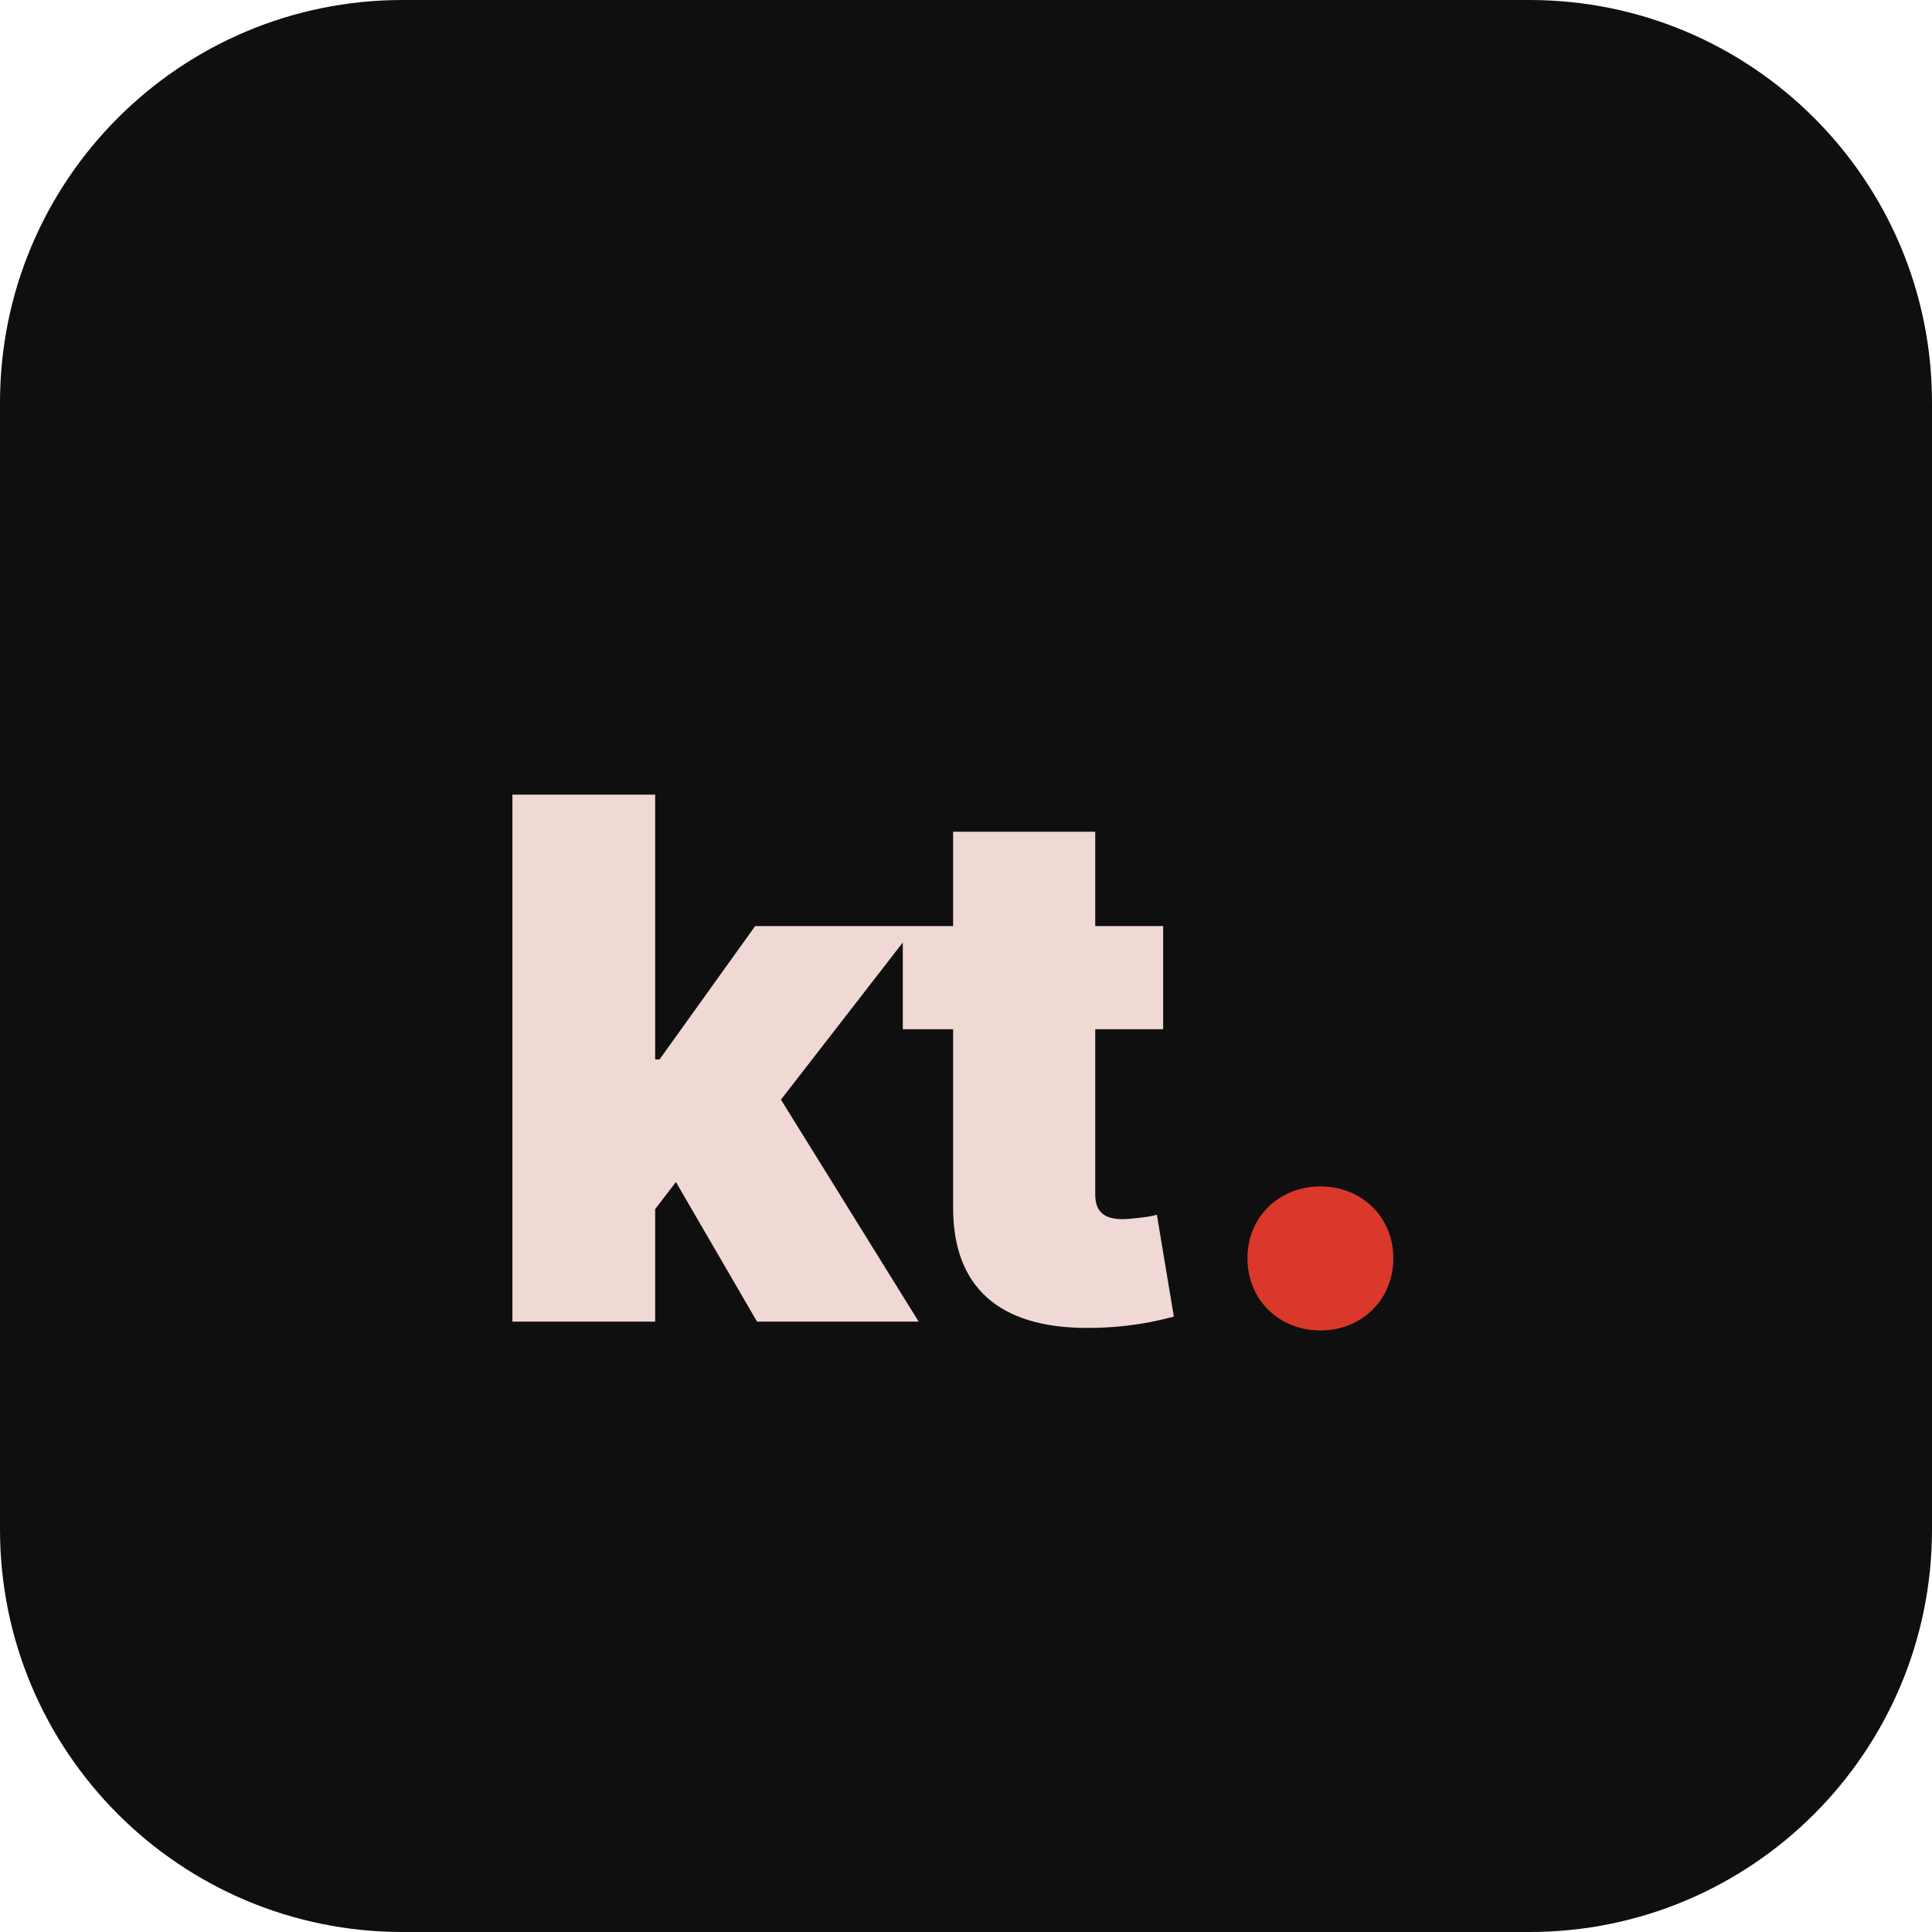
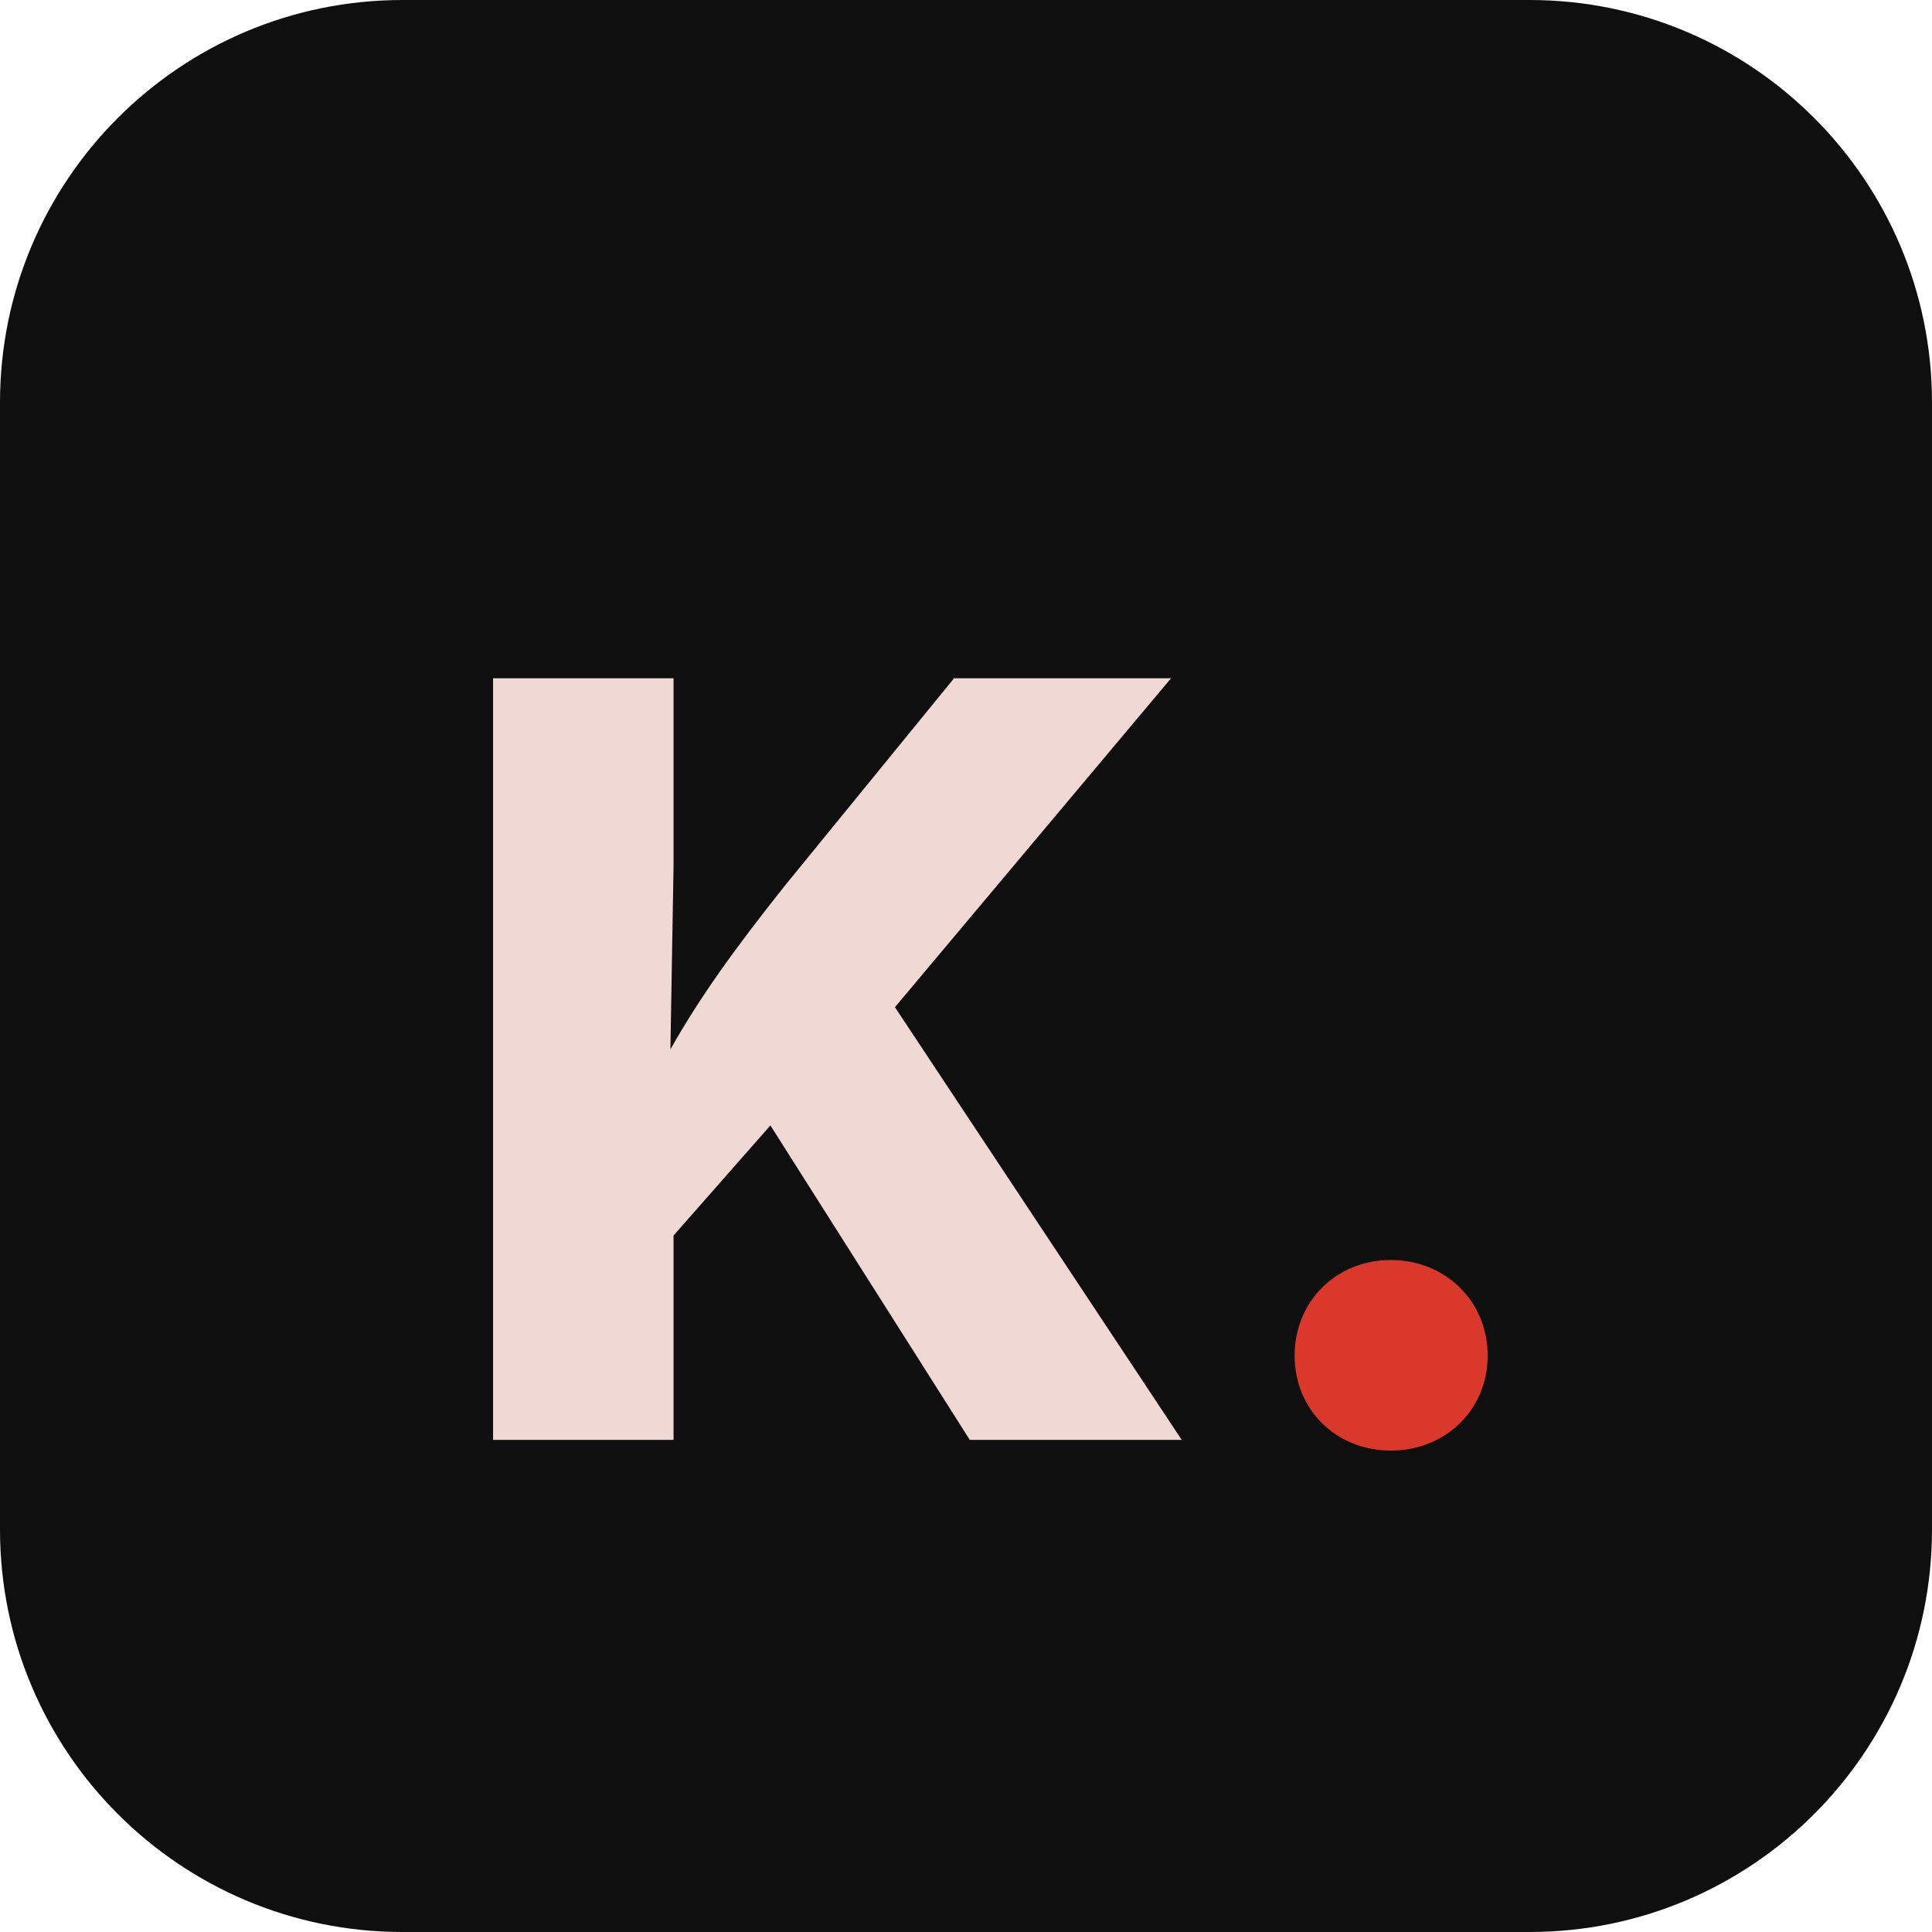
<svg xmlns="http://www.w3.org/2000/svg" viewBox="0 0 48 48" width="48" height="48">
  <rect width="48" height="48" rx="10" fill="#0f0f0f" />
-   <text x="50%" y="54%" dominant-baseline="middle" text-anchor="middle" font-family="-apple-system, BlinkMacSystemFont, 'Helvetica Neue', sans-serif" font-size="18" font-weight="900" letter-spacing="-0.5" fill="#f0d8d5">kt<tspan fill="#db382c">.</tspan>
+   <text x="52%" y="54%" dominant-baseline="middle" text-anchor="middle" font-family="-apple-system, BlinkMacSystemFont, 'Helvetica Neue', sans-serif" font-size="26" font-weight="800" fill="#f0d8d5">K<tspan fill="#db382c">.</tspan>
  </text>
</svg>
